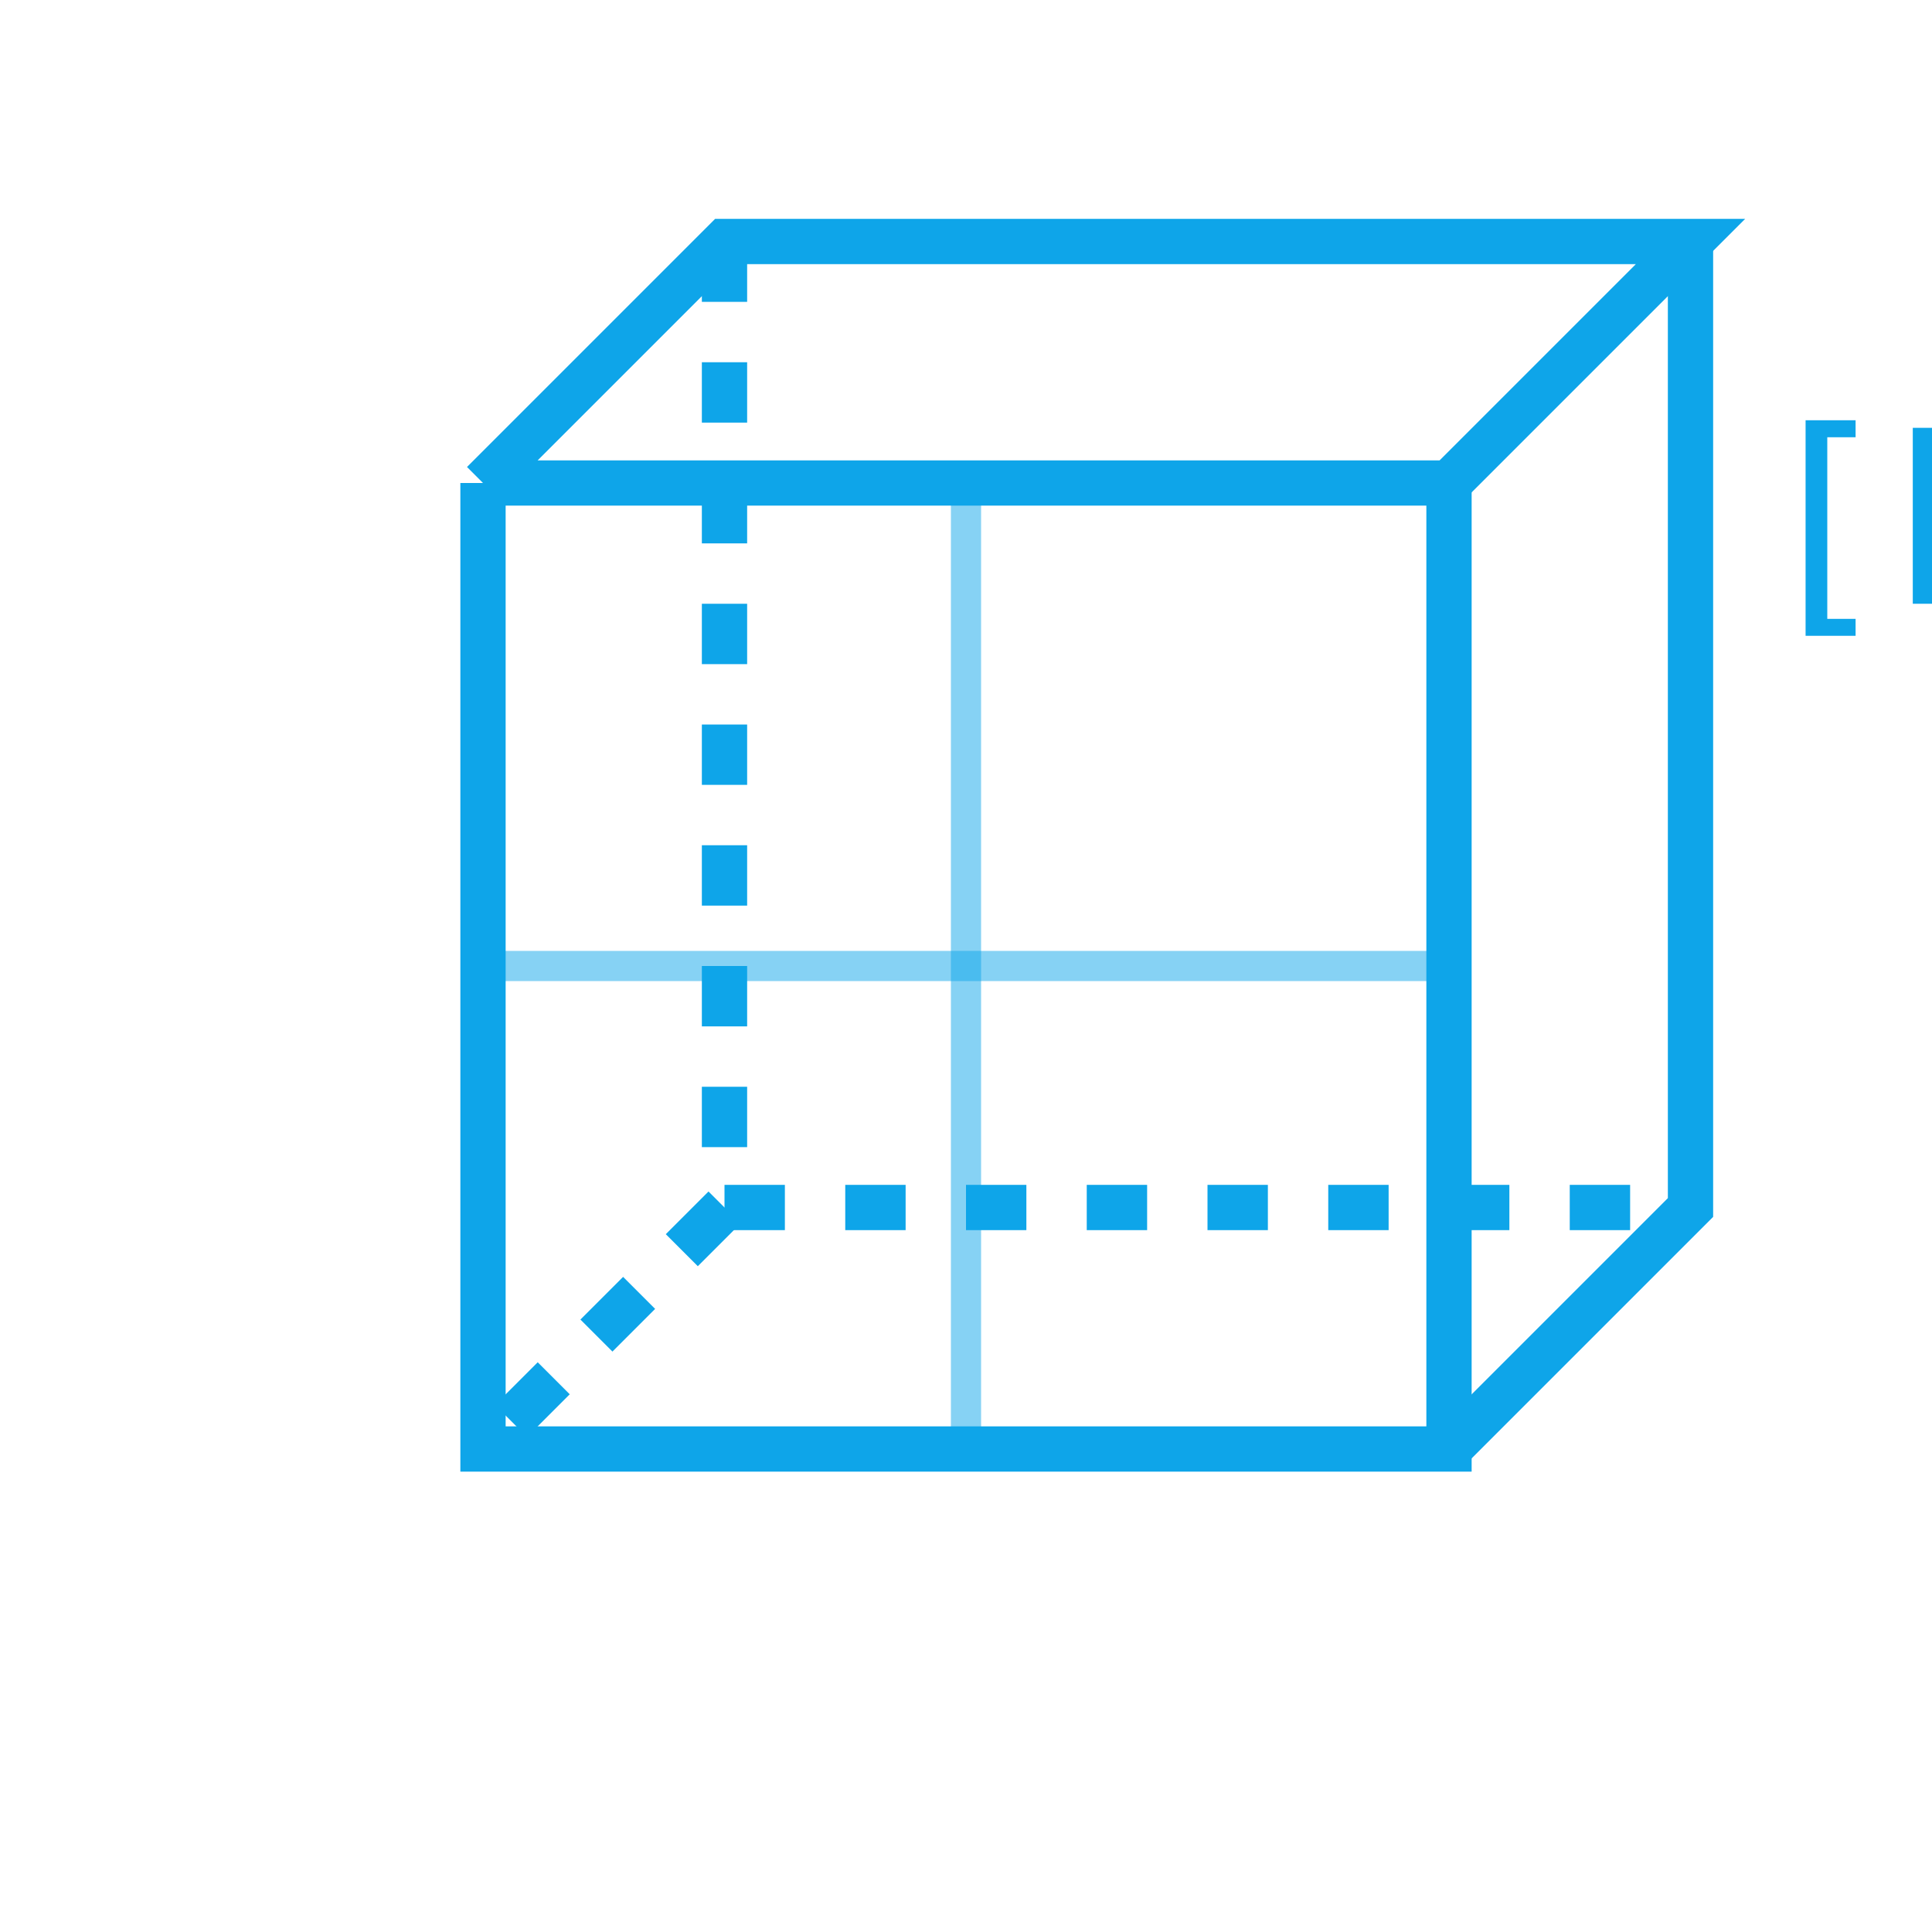
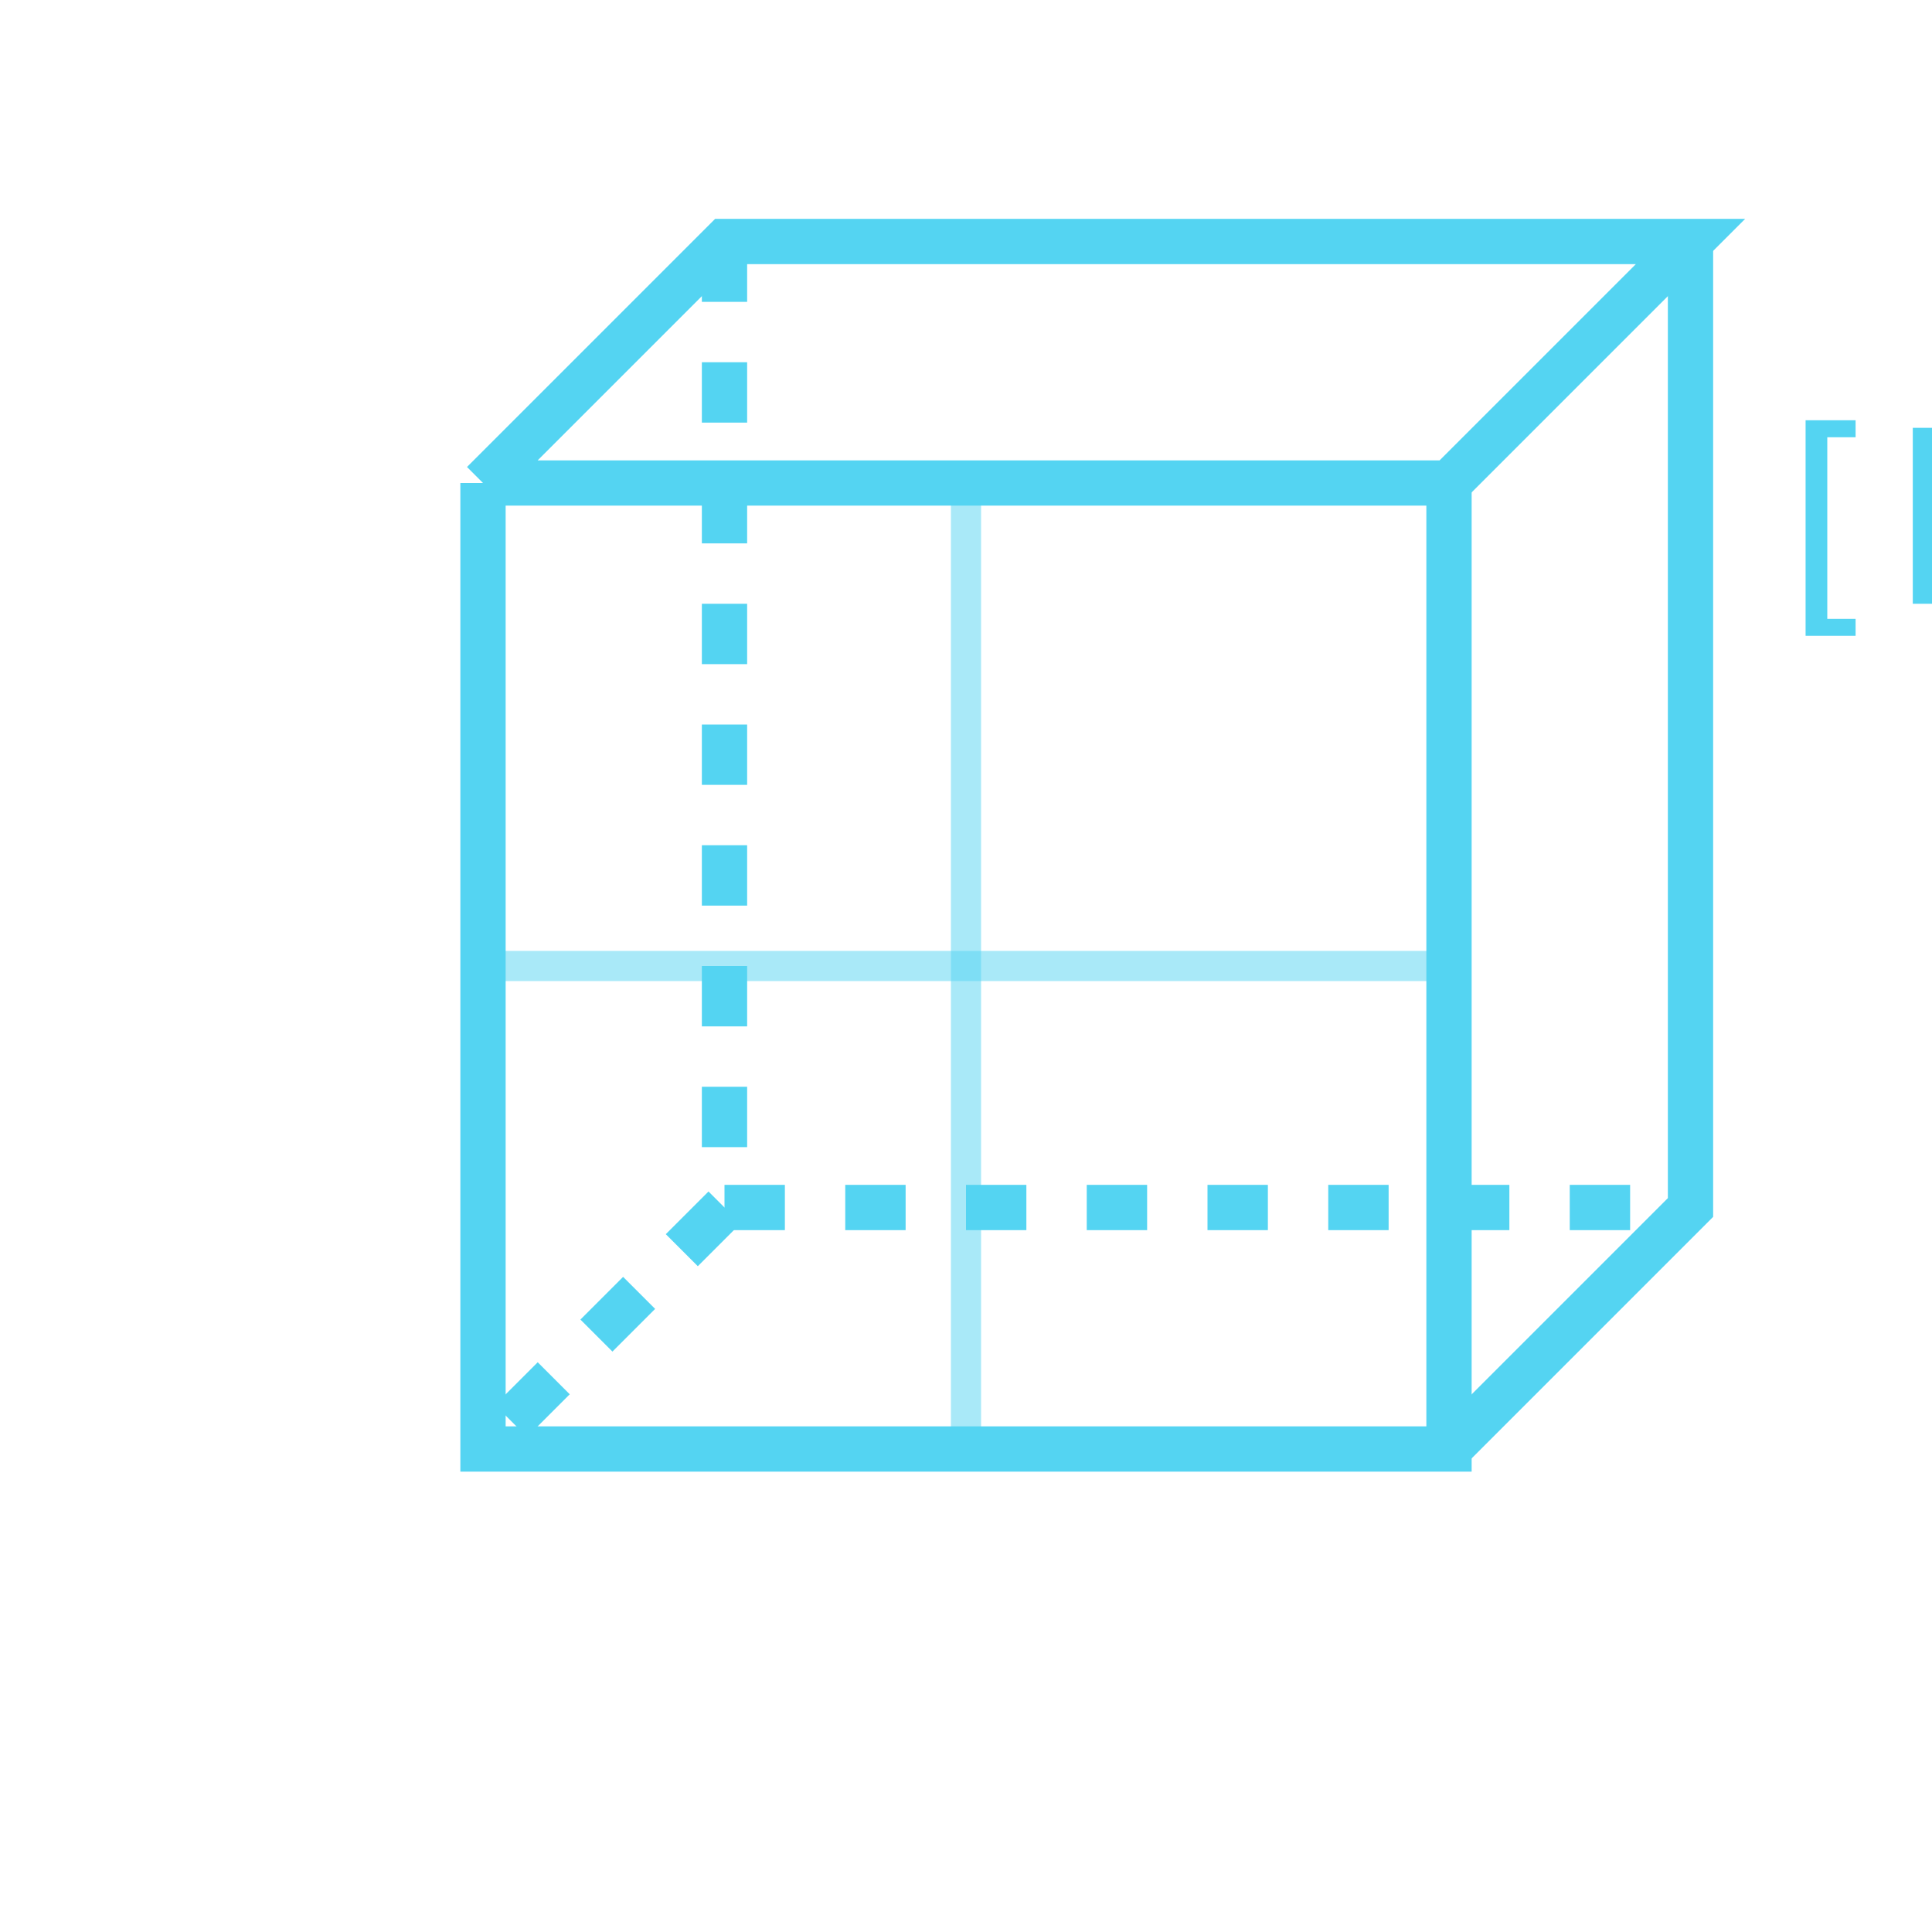
<svg xmlns="http://www.w3.org/2000/svg" width="100" height="100" viewBox="0 0 64 64" fill="none">
-   <path d="M16 16 L48 16 L56 8 L24 8 L16 16" stroke="#0EA5E9" stroke-width="1.5" fill="none" />
-   <path d="M16 16 L16 48 L48 48 L48 16" stroke="#0EA5E9" stroke-width="1.5" fill="none" />
-   <path d="M48 48 L56 40 L56 8" stroke="#0EA5E9" stroke-width="1.5" />
-   <path d="M24 8 L24 40 L16 48" stroke="#0EA5E9" stroke-width="1.5" stroke-dasharray="2 2" />
-   <path d="M24 40 L56 40" stroke="#0EA5E9" stroke-width="1.5" stroke-dasharray="2 2" />
-   <path d="M32 16 L32 48" stroke="#0EA5E9" stroke-width="1" opacity="0.5" />
-   <path d="M16 32 L48 32" stroke="#0EA5E9" stroke-width="1" opacity="0.5" />
-   <text x="58" y="20" fill="#0EA5E9" font-family="monospace" font-size="8">[N,D]</text>
+   <path d="M16 16 L48 16 L56 8 L24 8 L16 16" stroke="#54d4f2" stroke-width="1.5" fill="none" />
+   <path d="M16 16 L16 48 L48 48 L48 16" stroke="#54d4f2" stroke-width="1.5" fill="none" />
+   <path d="M48 48 L56 40 L56 8" stroke="#54d4f2" stroke-width="1.5" />
+   <path d="M24 8 L24 40 L16 48" stroke="#54d4f2" stroke-width="1.5" stroke-dasharray="2 2" />
+   <path d="M24 40 L56 40" stroke="#54d4f2" stroke-width="1.5" stroke-dasharray="2 2" />
+   <path d="M32 16 L32 48" stroke="#54d4f2" stroke-width="1" opacity="0.5" />
+   <path d="M16 32 L48 32" stroke="#54d4f2" stroke-width="1" opacity="0.5" />
+   <text x="58" y="20" fill="#54d4f2" font-family="monospace" font-size="8">[N,D]</text>
</svg>
